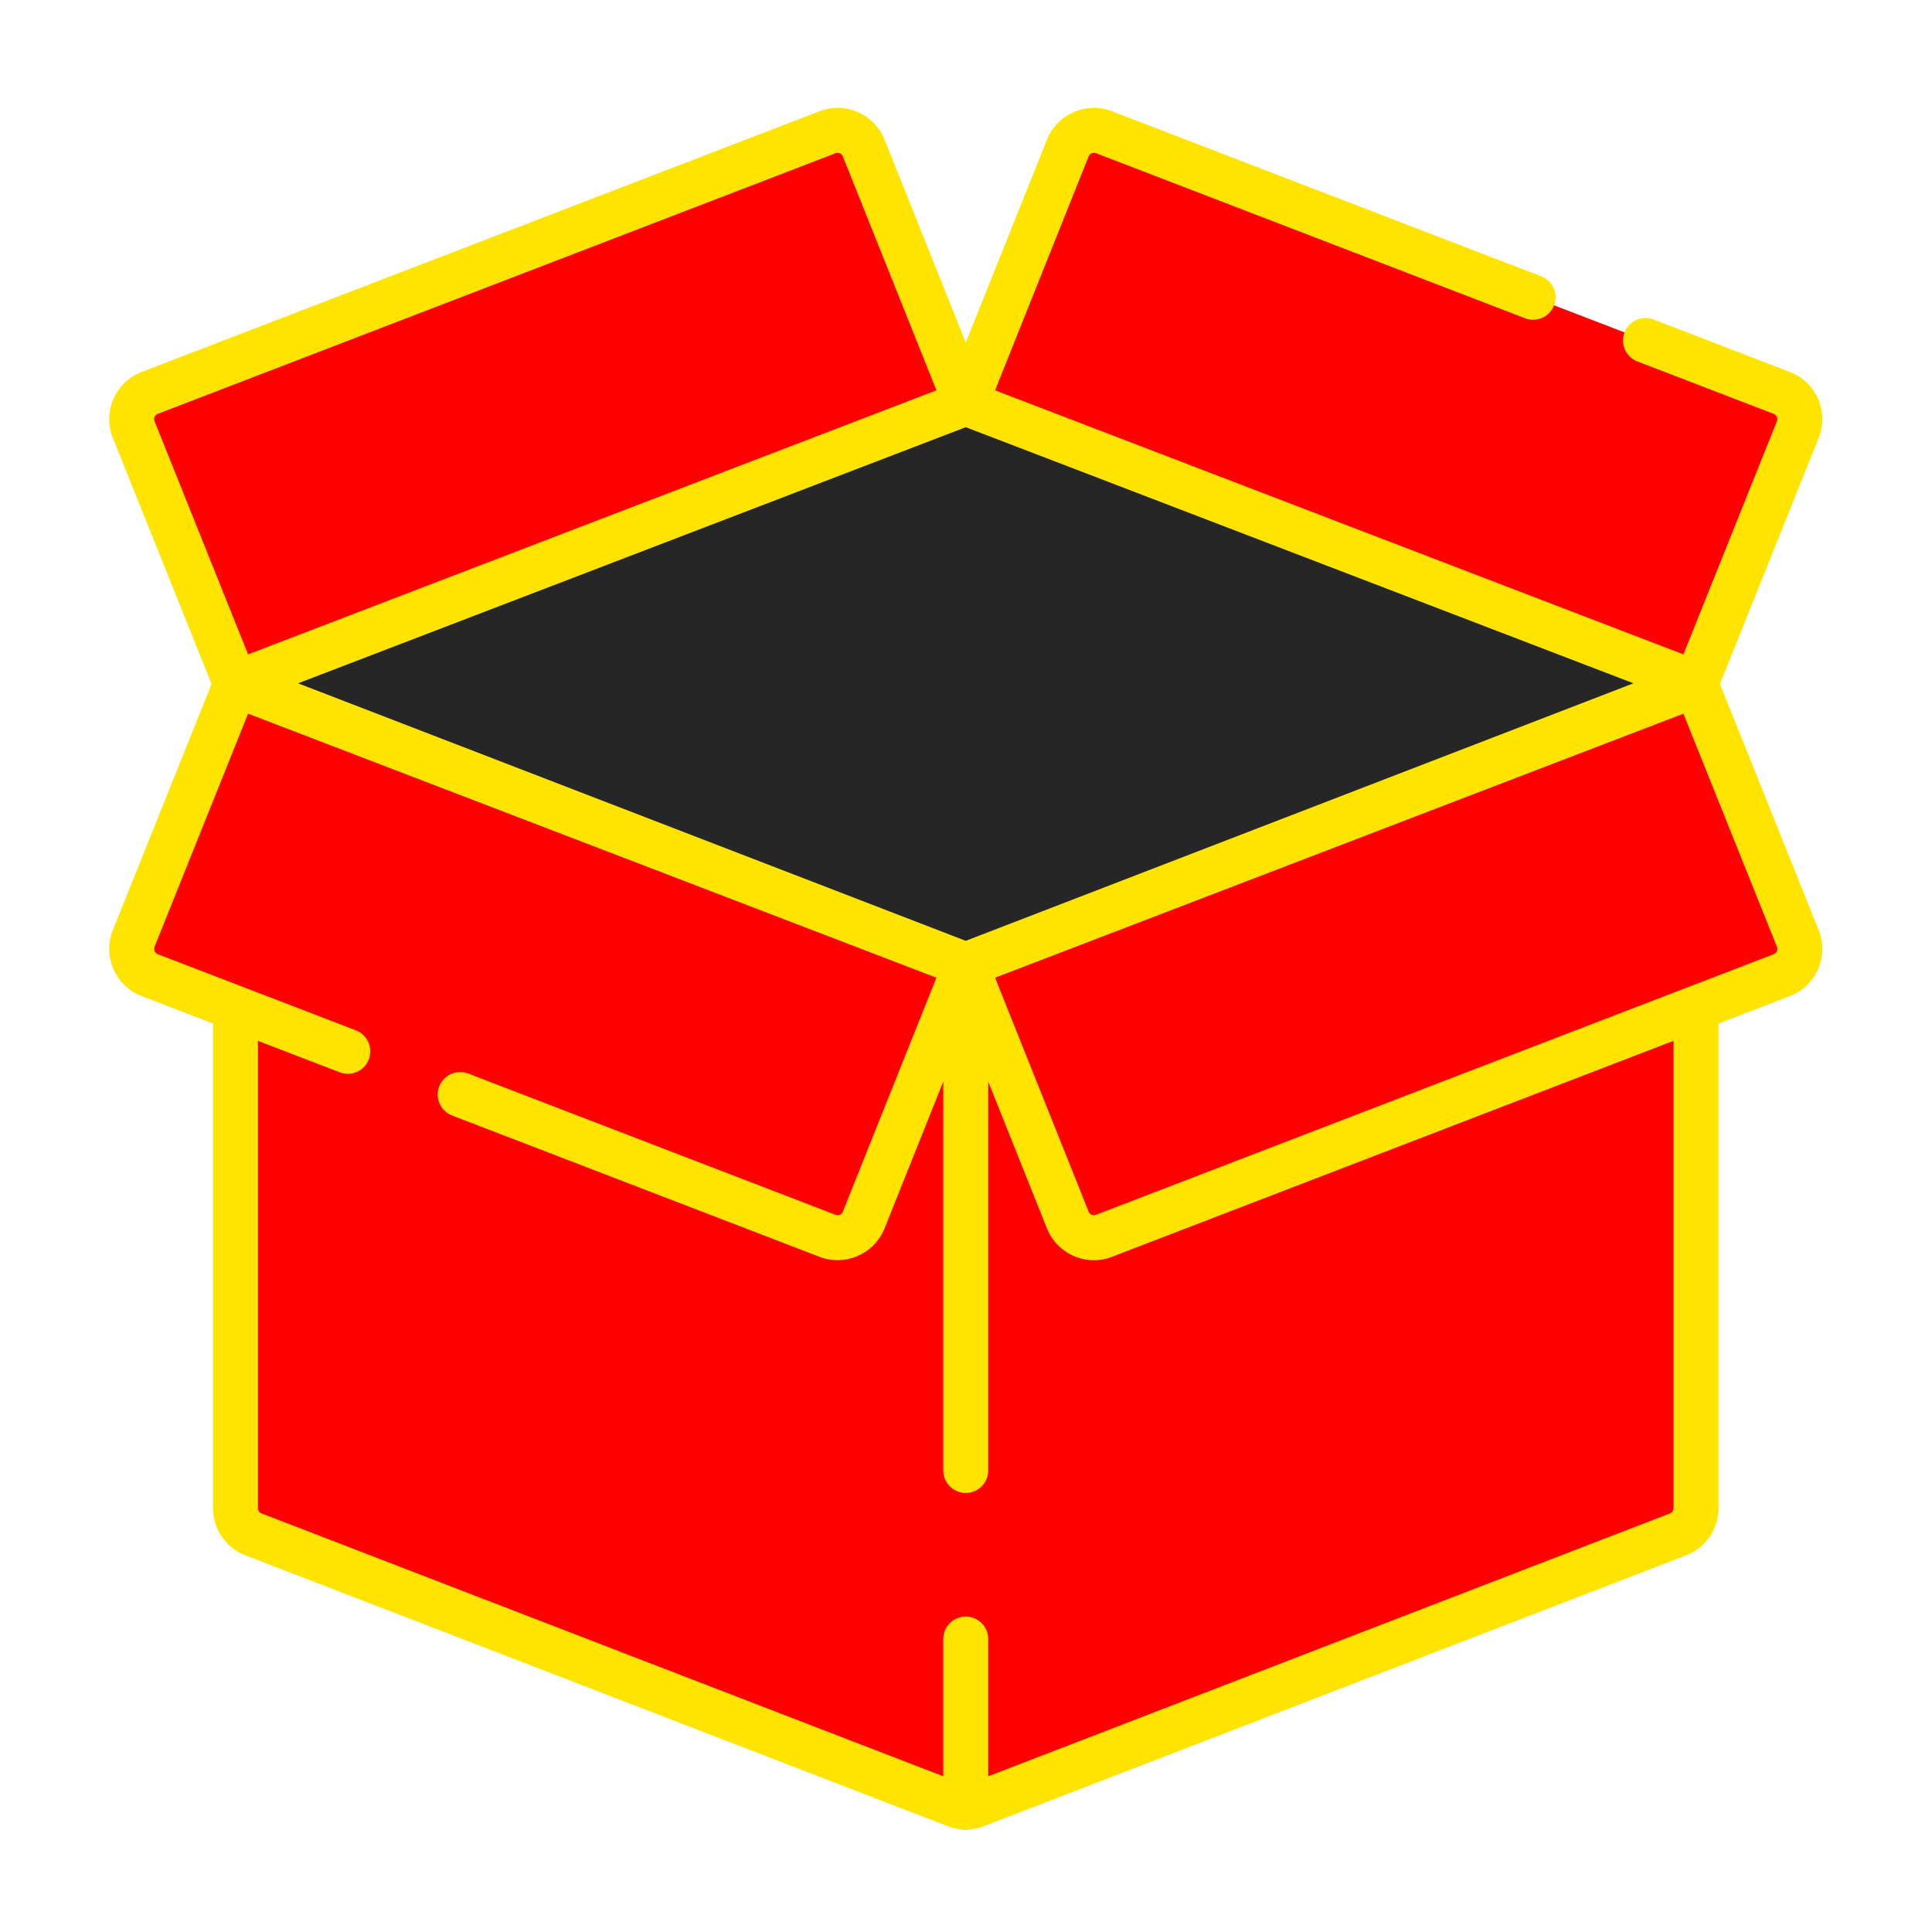
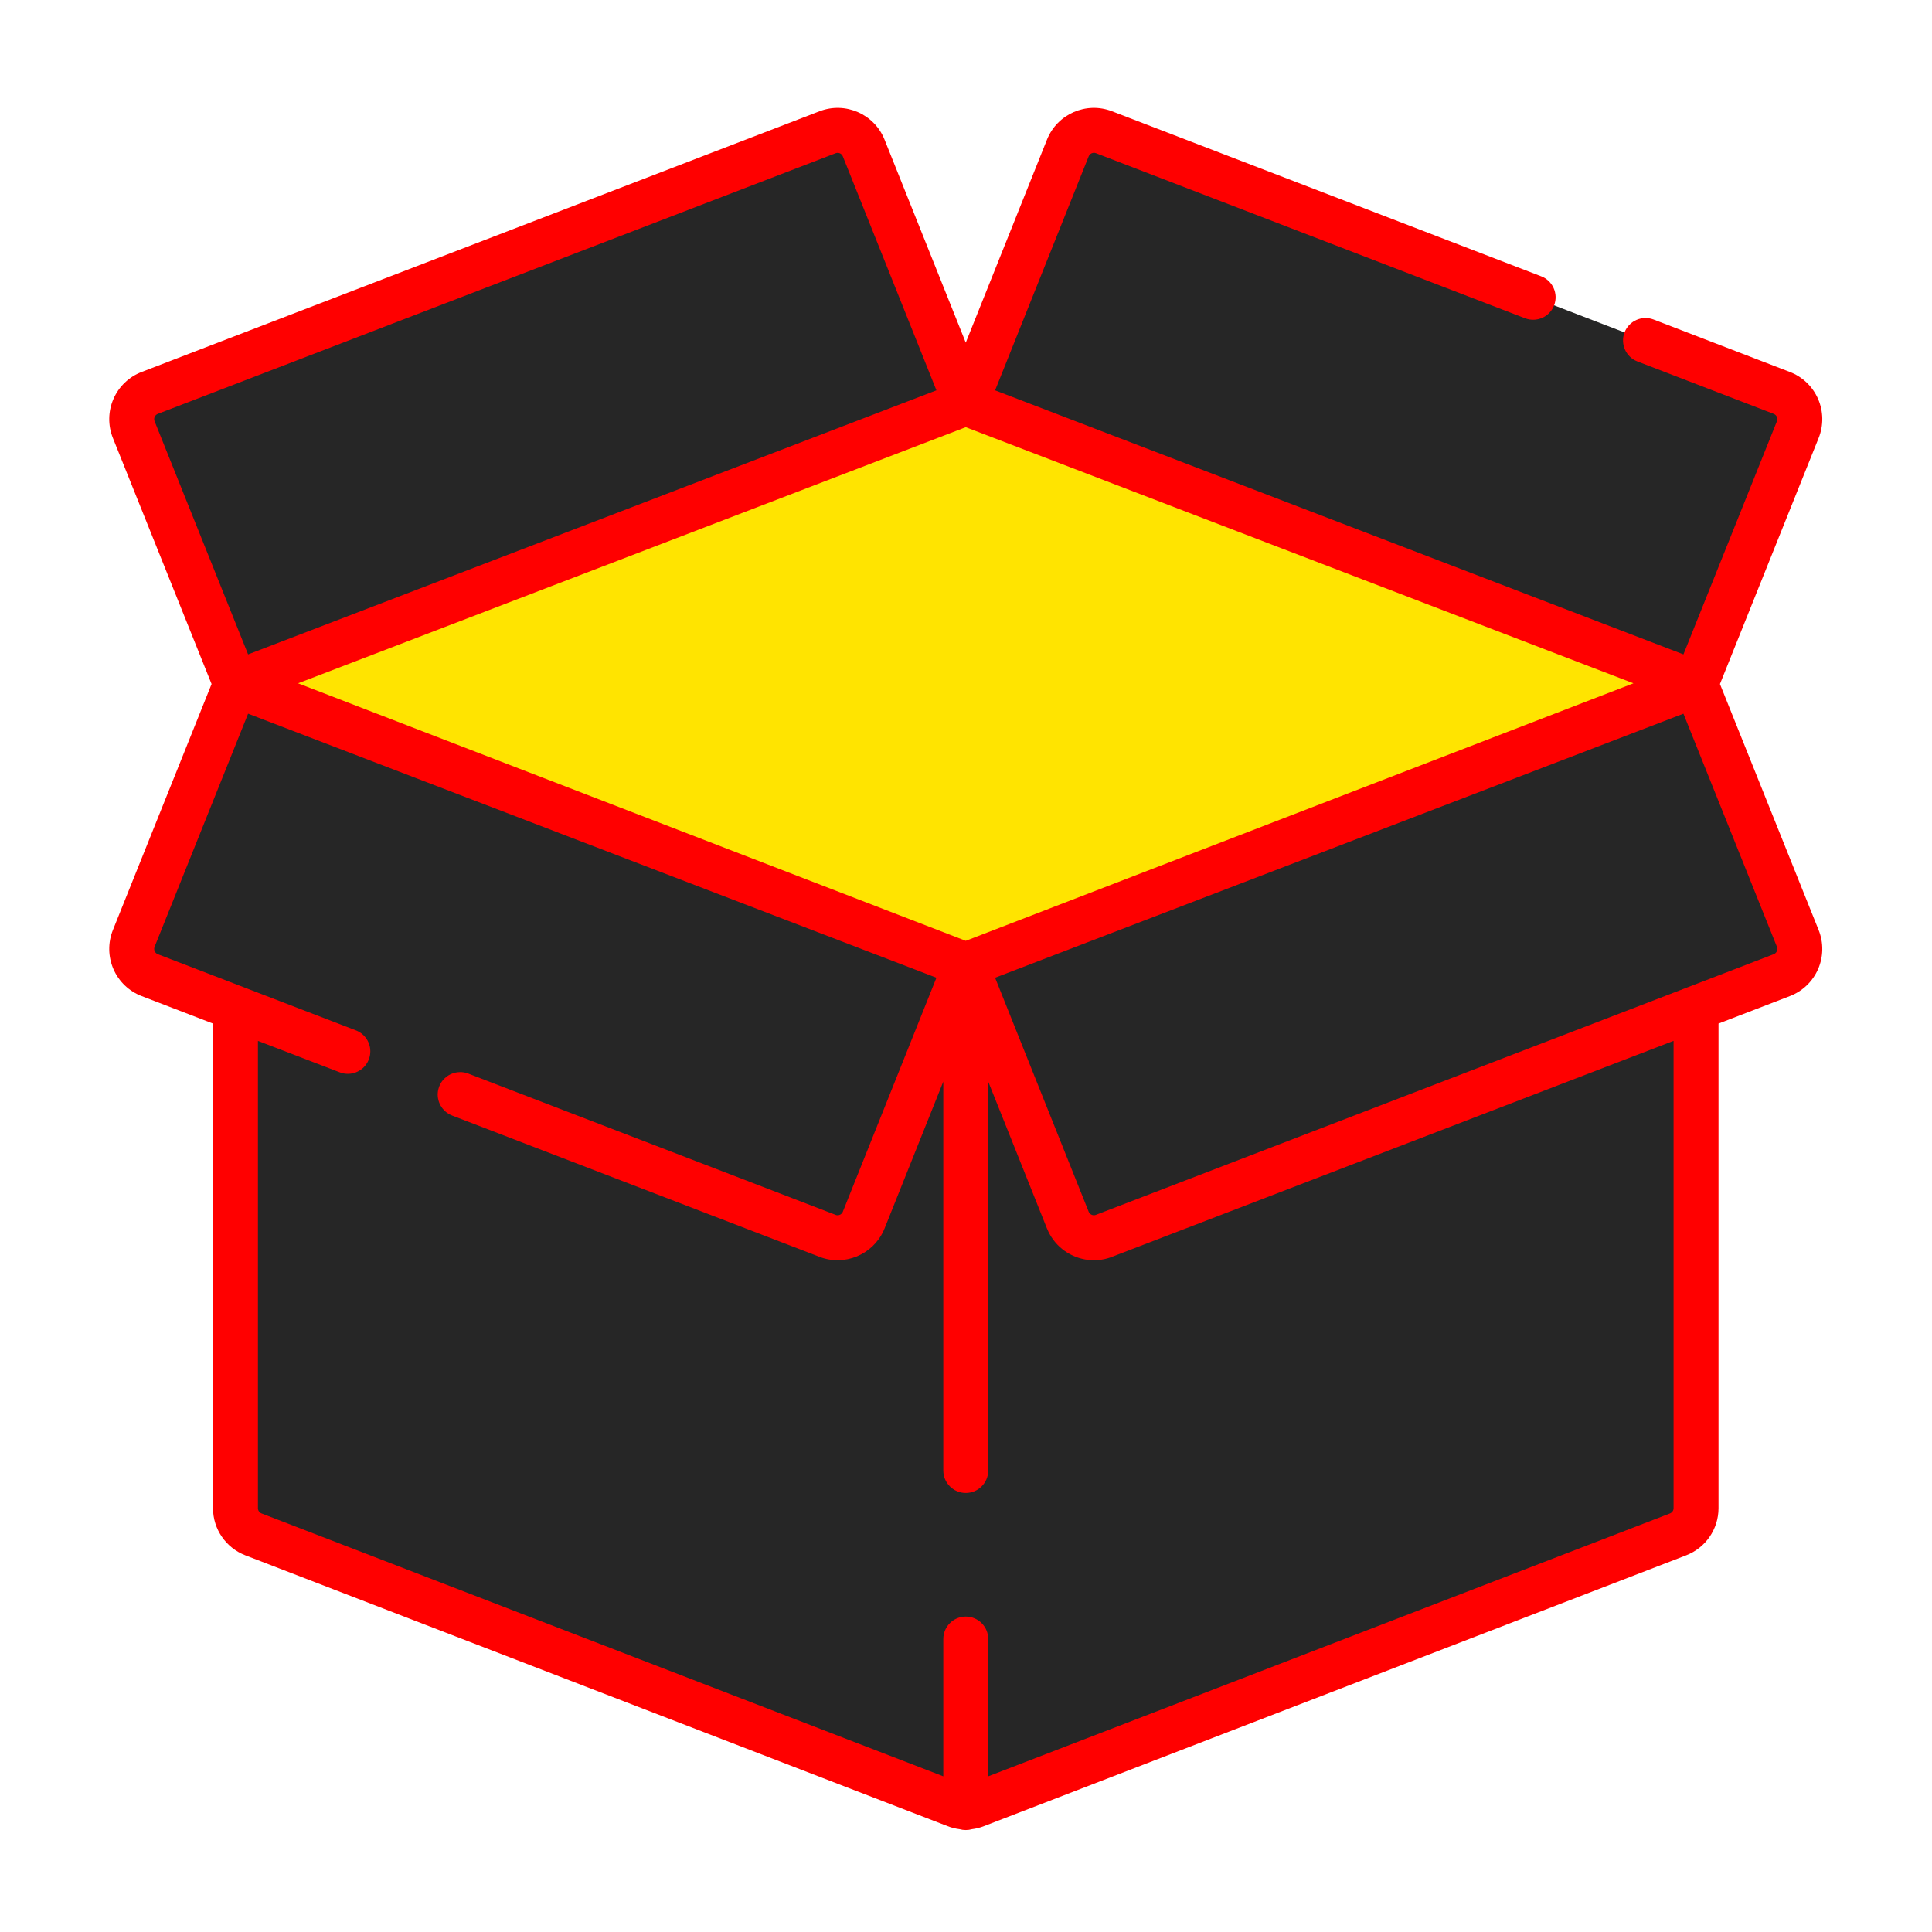
<svg xmlns="http://www.w3.org/2000/svg" width="500" zoomAndPan="magnify" viewBox="0 0 375 375" height="500" preserveAspectRatio="xMidYMid meet" version="1.2">
  <defs>
-     <clipPath id="a6a0be03b8">
+     <clipPath id="15b496fda2">
      <path d="M 21 20 L 353.953 20 L 353.953 356 L 21 356 Z M 21 20 " />
    </clipPath>
  </defs>
-   <g id="6f6674217f">
-     <path style=" stroke:none;fill-rule:evenodd;fill:#262626;fill-opacity:1;" d="M 187.453 78.25 L 45.703 132.617 L 187.453 187.285 L 329.199 132.617 Z M 187.453 78.25 " />
-     <path style=" stroke:none;fill-rule:evenodd;fill:#ff0000;fill-opacity:1;" d="M 187.453 187.289 L 329.203 132.922 C 329.203 132.922 343.516 168.613 348.953 182.152 C 349.496 183.516 349.473 185.023 348.891 186.363 C 348.305 187.703 347.211 188.75 345.848 189.273 L 329.203 195.676 L 329.203 292.738 C 329.203 294.984 327.816 297.016 325.711 297.82 C 305.59 305.586 204.77 344.469 189.414 350.387 C 188.152 350.879 186.754 350.879 185.492 350.387 C 170.137 344.469 69.316 305.586 49.195 297.82 C 47.094 297.016 45.707 294.984 45.707 292.738 L 45.707 195.676 L 29.059 189.273 C 27.699 188.75 26.602 187.703 26.02 186.363 C 25.438 185.023 25.414 183.516 25.957 182.152 C 31.391 168.613 45.707 132.922 45.707 132.922 Z M 187.453 187.289 L 187.43 187.355 L 187.453 187.367 L 187.48 187.355 Z M 187.453 78.254 L 207.266 28.727 C 208.371 25.957 211.5 24.594 214.281 25.664 L 345.848 76.27 C 347.211 76.793 348.305 77.84 348.891 79.18 C 349.473 80.52 349.496 82.035 348.953 83.387 C 343.516 96.93 329.203 132.617 329.203 132.617 L 187.453 78.254 L 45.707 132.617 C 45.707 132.617 31.391 96.93 25.957 83.387 C 25.414 82.035 25.438 80.52 26.02 79.18 C 26.602 77.84 27.699 76.793 29.059 76.27 C 51.285 67.719 138.68 34.102 160.625 25.664 C 163.41 24.594 166.535 25.957 167.645 28.727 Z M 187.453 78.254 " />
-     <g clip-rule="nonzero" clip-path="url(#a6a0be03b8)">
-       <path style=" stroke:none;fill-rule:evenodd;fill:#ffe400;fill-opacity:1;" d="M 41.066 132.77 L 21.91 180.531 C 20.93 182.973 20.973 185.699 22.023 188.109 C 23.07 190.516 25.043 192.402 27.496 193.34 L 41.344 198.672 L 41.344 292.738 C 41.344 296.797 43.84 300.426 47.625 301.887 C 67.746 309.652 168.57 348.535 183.922 354.453 C 184.68 354.75 185.461 354.945 186.25 355.043 C 186.633 355.152 187.035 355.207 187.453 355.207 C 187.871 355.207 188.273 355.152 188.656 355.043 C 189.449 354.945 190.23 354.75 190.984 354.453 C 206.34 348.535 307.16 309.652 327.281 301.887 C 331.066 300.426 333.562 296.797 333.562 292.738 L 333.562 198.672 L 347.414 193.34 C 349.867 192.402 351.836 190.516 352.887 188.109 C 353.938 185.699 353.977 182.973 353 180.531 L 333.844 132.77 L 353 85.012 C 353.977 82.57 353.938 79.844 352.887 77.434 C 351.836 75.023 349.867 73.137 347.414 72.199 C 340.102 69.387 337.727 68.473 320.953 62.016 C 318.707 61.156 316.184 62.277 315.32 64.523 C 314.453 66.77 315.578 69.301 317.824 70.16 C 334.594 76.617 336.969 77.523 344.281 80.336 C 344.555 80.445 344.773 80.652 344.891 80.922 C 345.008 81.184 345.012 81.492 344.902 81.762 C 344.902 81.762 326.754 127.016 326.754 127.016 L 193.148 75.766 C 193.148 75.766 211.312 30.352 211.312 30.352 C 211.535 29.797 212.16 29.523 212.719 29.73 C 212.719 29.742 296.016 61.777 296.016 61.777 C 298.262 62.637 300.789 61.516 301.652 59.27 C 302.516 57.023 301.395 54.492 299.148 53.633 C 269.977 42.41 227.574 26.102 215.848 21.598 C 210.836 19.668 205.207 22.121 203.215 27.113 L 187.453 66.508 L 171.695 27.113 C 169.699 22.121 164.07 19.668 159.059 21.598 C 137.113 30.035 49.719 63.652 27.496 72.199 C 25.043 73.137 23.07 75.023 22.023 77.434 C 20.973 79.844 20.93 82.57 21.91 85.012 Z M 181.762 189.777 L 48.156 138.527 C 48.156 138.527 30.004 183.777 30.004 183.777 C 29.895 184.051 29.902 184.355 30.016 184.617 C 30.133 184.891 30.352 185.098 30.625 185.207 L 69.078 199.992 L 69.105 200.004 L 69.145 200.023 L 69.184 200.035 L 69.219 200.047 L 69.262 200.07 L 69.297 200.078 L 69.336 200.102 L 69.371 200.125 L 69.414 200.133 L 69.445 200.156 L 69.488 200.18 L 69.52 200.188 L 69.559 200.211 L 69.594 200.234 L 69.633 200.254 L 69.664 200.277 L 69.703 200.297 L 69.738 200.309 L 69.773 200.332 L 69.805 200.352 L 69.844 200.375 L 69.875 200.395 L 69.945 200.441 L 69.98 200.473 L 70.012 200.496 L 70.047 200.516 L 70.078 200.539 L 70.113 200.559 L 70.156 200.594 L 70.199 200.625 L 70.238 200.656 L 70.281 200.691 L 70.301 200.711 L 70.32 200.723 L 70.363 200.766 L 70.383 200.777 L 70.402 200.801 L 70.422 200.809 L 70.461 200.855 L 70.48 200.863 L 70.52 200.91 L 70.539 200.918 L 70.578 200.965 L 70.598 200.973 L 70.613 200.996 L 70.633 201.02 L 70.652 201.039 L 70.672 201.051 L 70.688 201.07 L 70.707 201.094 L 70.723 201.117 L 70.742 201.137 L 70.762 201.148 L 70.777 201.172 L 70.797 201.191 L 70.812 201.215 L 70.828 201.234 L 70.848 201.246 L 70.863 201.27 L 70.879 201.289 L 70.898 201.312 L 70.914 201.332 L 70.945 201.379 L 70.961 201.398 L 70.977 201.422 L 70.992 201.434 L 71.012 201.453 L 71.023 201.477 L 71.039 201.496 L 71.059 201.52 L 71.07 201.539 L 71.102 201.586 L 71.117 201.605 L 71.133 201.629 L 71.145 201.648 L 71.176 201.695 L 71.188 201.715 L 71.203 201.738 L 71.215 201.758 L 71.23 201.781 L 71.242 201.801 L 71.258 201.824 L 71.27 201.855 L 71.285 201.879 L 71.297 201.902 L 71.309 201.922 L 71.324 201.945 L 71.336 201.965 L 71.348 201.988 L 71.359 202.008 L 71.398 202.086 L 71.418 202.129 L 71.441 202.172 L 71.465 202.227 L 71.488 202.27 L 71.508 202.316 L 71.527 202.371 L 71.551 202.414 L 71.57 202.457 L 71.586 202.512 L 71.602 202.543 L 71.613 202.586 L 71.629 202.621 L 71.641 202.664 L 71.652 202.695 L 71.668 202.73 L 71.676 202.773 L 71.688 202.805 L 71.699 202.84 L 71.711 202.883 L 71.723 202.914 L 71.73 202.957 L 71.742 202.992 L 71.75 203.035 L 71.758 203.066 L 71.77 203.109 L 71.777 203.145 L 71.785 203.188 L 71.793 203.219 L 71.801 203.262 L 71.809 203.297 L 71.816 203.34 L 71.82 203.383 L 71.828 203.426 L 71.832 203.461 L 71.84 203.504 L 71.844 203.535 L 71.848 203.578 L 71.852 203.613 L 71.863 203.742 L 71.867 203.777 L 71.867 203.82 L 71.871 203.852 L 71.871 203.895 L 71.875 203.93 L 71.875 204.18 L 71.871 204.211 L 71.871 204.258 L 71.867 204.301 L 71.867 204.355 L 71.863 204.41 L 71.859 204.453 L 71.855 204.484 L 71.852 204.508 L 71.848 204.539 L 71.848 204.562 L 71.844 204.594 L 71.84 204.617 L 71.836 204.648 L 71.832 204.672 L 71.828 204.703 L 71.824 204.727 L 71.82 204.746 L 71.816 204.777 L 71.812 204.801 L 71.809 204.832 L 71.801 204.855 L 71.797 204.887 L 71.793 204.91 L 71.785 204.941 L 71.781 204.965 L 71.773 204.996 L 71.77 205.02 L 71.762 205.039 L 71.758 205.074 L 71.75 205.094 L 71.742 205.129 L 71.738 205.148 L 71.73 205.184 L 71.723 205.203 L 71.715 205.238 L 71.707 205.258 L 71.699 205.293 L 71.691 205.312 L 71.684 205.336 L 71.676 205.367 L 71.668 205.391 L 71.66 205.422 L 71.648 205.445 L 71.641 205.477 L 71.633 205.5 L 71.621 205.52 L 71.613 205.555 L 71.605 205.574 L 71.594 205.609 L 71.582 205.629 L 71.574 205.664 L 71.559 205.695 L 71.543 205.738 L 71.527 205.773 L 71.508 205.816 L 71.492 205.848 L 71.477 205.891 L 71.457 205.926 L 71.441 205.969 L 71.426 205.988 L 71.414 206.012 L 71.402 206.043 L 71.391 206.066 L 71.379 206.086 L 71.363 206.109 L 71.352 206.133 L 71.34 206.164 C 70.309 208.051 68.012 208.934 65.949 208.137 L 50.066 202.031 L 50.066 292.738 C 50.066 293.188 50.344 293.59 50.766 293.754 L 183.094 344.781 L 183.094 318.133 C 183.094 315.727 185.047 313.773 187.453 313.773 C 189.863 313.773 191.816 315.727 191.816 318.133 L 191.816 344.781 L 324.145 293.754 C 324.562 293.59 324.84 293.188 324.84 292.738 C 324.84 292.738 324.84 202.031 324.84 202.031 L 215.848 243.945 L 215.789 243.969 L 215.73 243.988 L 215.672 244.012 L 215.613 244.031 L 215.496 244.078 L 215.438 244.098 L 215.375 244.121 L 215.316 244.129 L 215.199 244.176 L 215.141 244.184 L 215.082 244.207 L 215.02 244.23 L 214.961 244.238 L 214.902 244.262 L 214.844 244.273 L 214.785 244.293 L 214.723 244.305 L 214.664 244.316 L 214.605 244.34 L 214.547 244.348 L 214.484 244.359 L 214.426 244.383 L 214.367 244.395 L 214.309 244.402 L 214.246 244.414 L 214.129 244.438 L 214.066 244.445 L 213.891 244.48 L 213.828 244.492 L 213.77 244.5 L 213.711 244.5 L 213.648 244.512 L 213.531 244.535 L 213.469 244.535 L 213.41 244.547 L 213.352 244.547 L 213.293 244.555 L 213.23 244.566 L 213.113 244.566 L 213.051 244.578 L 212.992 244.578 L 212.934 244.59 L 212.812 244.59 L 212.754 244.602 L 211.922 244.602 L 211.863 244.59 L 211.688 244.59 L 211.625 244.578 L 211.566 244.578 L 211.512 244.566 L 211.449 244.566 L 211.391 244.555 L 211.332 244.555 L 211.273 244.547 L 211.215 244.547 L 211.098 244.523 L 211.043 244.523 L 210.98 244.512 L 210.926 244.5 L 210.867 244.492 L 210.809 244.48 L 210.75 244.48 L 210.633 244.457 L 210.578 244.445 L 210.52 244.438 C 207.332 243.836 204.516 241.676 203.223 238.449 L 203.215 238.438 C 203.215 238.438 191.816 209.938 191.816 209.938 L 191.816 285.422 C 191.816 287.832 189.863 289.785 187.453 289.785 C 185.047 289.785 183.094 287.832 183.094 285.422 L 183.094 209.938 L 171.695 238.438 L 171.648 238.547 L 171.621 238.602 L 171.598 238.668 L 171.574 238.723 L 171.547 238.777 L 171.523 238.832 L 171.496 238.898 C 169.348 243.562 163.926 245.809 159.074 243.957 L 159.059 243.945 C 147.332 239.441 116.926 227.742 87.754 216.523 C 85.781 215.758 84.676 213.719 85.02 211.715 C 85.023 211.703 85.023 211.691 85.027 211.68 L 85.031 211.66 C 85.035 211.625 85.043 211.605 85.047 211.582 C 85.055 211.551 85.059 211.52 85.066 211.484 L 85.078 211.441 C 85.113 211.289 85.156 211.148 85.211 210.996 L 85.223 210.961 C 85.227 210.949 85.234 210.93 85.238 210.906 L 85.25 210.887 C 85.262 210.852 85.273 210.82 85.289 210.789 L 85.301 210.754 L 85.312 210.734 L 85.324 210.699 L 85.336 210.68 L 85.348 210.656 C 85.352 210.645 85.355 210.633 85.359 210.625 C 85.371 210.602 85.383 210.582 85.395 210.559 L 85.406 210.527 C 85.414 210.516 85.422 210.492 85.43 210.48 C 85.461 210.418 85.488 210.363 85.523 210.309 L 85.535 210.285 C 85.539 210.273 85.543 210.266 85.551 210.266 L 85.562 210.242 L 85.578 210.219 C 85.59 210.199 85.602 210.176 85.613 210.156 C 85.625 210.133 85.637 210.109 85.648 210.102 L 85.664 210.078 L 85.676 210.055 C 85.691 210.035 85.707 210.012 85.723 209.992 L 85.738 209.957 C 85.742 209.957 85.75 209.949 85.754 209.938 L 85.777 209.902 C 85.797 209.883 85.82 209.848 85.844 209.816 C 85.879 209.773 85.918 209.719 85.961 209.676 C 86.785 208.672 88.023 208.094 89.312 208.094 C 89.836 208.082 90.367 208.18 90.887 208.379 L 162.191 235.801 L 162.219 235.812 L 162.242 235.82 L 162.297 235.844 L 162.324 235.844 L 162.348 235.855 L 162.375 235.855 L 162.402 235.867 L 162.43 235.867 L 162.457 235.875 L 162.496 235.875 C 162.961 235.91 163.414 235.648 163.594 235.191 Z M 212.719 235.801 L 344.281 185.207 C 344.555 185.098 344.773 184.891 344.891 184.617 C 345.008 184.355 345.012 184.051 344.902 183.777 C 344.902 183.777 326.754 138.527 326.754 138.527 L 193.148 189.777 L 211.312 235.191 L 211.324 235.223 L 211.336 235.246 L 211.348 235.266 L 211.359 235.297 C 211.613 235.777 212.195 236.008 212.719 235.801 Z M 187.453 82.918 L 317.051 132.629 C 317.051 132.629 187.453 182.613 187.453 182.613 L 57.855 132.629 Z M 181.762 75.766 L 48.156 127.016 L 30.004 81.762 C 29.895 81.492 29.902 81.184 30.016 80.922 C 30.133 80.652 30.352 80.445 30.625 80.336 C 30.625 80.336 162.191 29.742 162.191 29.742 C 162.75 29.523 163.375 29.797 163.594 30.352 Z M 181.762 75.766 " />
+   <g id="e4e21bc37f">
+     <path style=" stroke:none;fill-rule:evenodd;fill:#ffe400;fill-opacity:1;" d="M 187.453 78.25 L 45.703 132.617 L 187.453 187.285 L 329.199 132.617 Z M 187.453 78.25 " />
+     <path style=" stroke:none;fill-rule:evenodd;fill:#262626;fill-opacity:1;" d="M 187.453 187.289 L 329.203 132.922 C 329.203 132.922 343.516 168.613 348.953 182.152 C 349.496 183.516 349.473 185.023 348.891 186.363 C 348.305 187.703 347.211 188.75 345.848 189.273 L 329.203 195.676 L 329.203 292.738 C 329.203 294.984 327.816 297.016 325.711 297.82 C 305.59 305.586 204.77 344.469 189.414 350.387 C 188.152 350.879 186.754 350.879 185.492 350.387 C 170.137 344.469 69.316 305.586 49.195 297.82 C 47.094 297.016 45.707 294.984 45.707 292.738 L 45.707 195.676 L 29.059 189.273 C 27.699 188.75 26.602 187.703 26.02 186.363 C 25.438 185.023 25.414 183.516 25.957 182.152 C 31.391 168.613 45.707 132.922 45.707 132.922 Z M 187.453 187.289 L 187.43 187.355 L 187.453 187.367 L 187.48 187.355 Z M 187.453 78.254 L 207.266 28.727 C 208.371 25.957 211.5 24.594 214.281 25.664 L 345.848 76.27 C 347.211 76.793 348.305 77.84 348.891 79.18 C 349.473 80.52 349.496 82.035 348.953 83.387 C 343.516 96.93 329.203 132.617 329.203 132.617 L 187.453 78.254 L 45.707 132.617 C 45.707 132.617 31.391 96.93 25.957 83.387 C 25.414 82.035 25.438 80.52 26.02 79.18 C 26.602 77.84 27.699 76.793 29.059 76.27 C 51.285 67.719 138.68 34.102 160.625 25.664 C 163.41 24.594 166.535 25.957 167.645 28.727 Z M 187.453 78.254 " />
+     <g clip-rule="nonzero" clip-path="url(#15b496fda2)">
+       <path style=" stroke:none;fill-rule:evenodd;fill:#ff0000;fill-opacity:1;" d="M 41.066 132.77 L 21.91 180.531 C 20.93 182.973 20.973 185.699 22.023 188.109 C 23.07 190.516 25.043 192.402 27.496 193.34 L 41.344 198.672 L 41.344 292.738 C 41.344 296.797 43.84 300.426 47.625 301.887 C 67.746 309.652 168.57 348.535 183.922 354.453 C 184.68 354.75 185.461 354.945 186.25 355.043 C 186.633 355.152 187.035 355.207 187.453 355.207 C 187.871 355.207 188.273 355.152 188.656 355.043 C 189.449 354.945 190.23 354.75 190.984 354.453 C 206.34 348.535 307.16 309.652 327.281 301.887 C 331.066 300.426 333.562 296.797 333.562 292.738 L 333.562 198.672 L 347.414 193.34 C 349.867 192.402 351.836 190.516 352.887 188.109 C 353.938 185.699 353.977 182.973 353 180.531 L 333.844 132.77 L 353 85.012 C 353.977 82.57 353.938 79.844 352.887 77.434 C 351.836 75.023 349.867 73.137 347.414 72.199 C 340.102 69.387 337.727 68.473 320.953 62.016 C 318.707 61.156 316.184 62.277 315.32 64.523 C 314.453 66.77 315.578 69.301 317.824 70.16 C 334.594 76.617 336.969 77.523 344.281 80.336 C 344.555 80.445 344.773 80.652 344.891 80.922 C 345.008 81.184 345.012 81.492 344.902 81.762 C 344.902 81.762 326.754 127.016 326.754 127.016 L 193.148 75.766 C 193.148 75.766 211.312 30.352 211.312 30.352 C 211.535 29.797 212.16 29.523 212.719 29.73 C 212.719 29.742 296.016 61.777 296.016 61.777 C 298.262 62.637 300.789 61.516 301.652 59.27 C 302.516 57.023 301.395 54.492 299.148 53.633 C 269.977 42.41 227.574 26.102 215.848 21.598 C 210.836 19.668 205.207 22.121 203.215 27.113 L 187.453 66.508 L 171.695 27.113 C 169.699 22.121 164.07 19.668 159.059 21.598 C 137.113 30.035 49.719 63.652 27.496 72.199 C 25.043 73.137 23.07 75.023 22.023 77.434 C 20.973 79.844 20.93 82.57 21.91 85.012 Z M 181.762 189.777 L 48.156 138.527 C 48.156 138.527 30.004 183.777 30.004 183.777 C 29.895 184.051 29.902 184.355 30.016 184.617 C 30.133 184.891 30.352 185.098 30.625 185.207 L 69.078 199.992 L 69.105 200.004 L 69.145 200.023 L 69.184 200.035 L 69.219 200.047 L 69.262 200.07 L 69.297 200.078 L 69.336 200.102 L 69.371 200.125 L 69.414 200.133 L 69.445 200.156 L 69.488 200.18 L 69.52 200.188 L 69.559 200.211 L 69.594 200.234 L 69.633 200.254 L 69.664 200.277 L 69.703 200.297 L 69.738 200.309 L 69.773 200.332 L 69.805 200.352 L 69.844 200.375 L 69.875 200.395 L 69.945 200.441 L 69.98 200.473 L 70.012 200.496 L 70.047 200.516 L 70.078 200.539 L 70.113 200.559 L 70.156 200.594 L 70.199 200.625 L 70.238 200.656 L 70.281 200.691 L 70.301 200.711 L 70.32 200.723 L 70.363 200.766 L 70.383 200.777 L 70.402 200.801 L 70.422 200.809 L 70.461 200.855 L 70.48 200.863 L 70.52 200.91 L 70.539 200.918 L 70.578 200.965 L 70.598 200.973 L 70.613 200.996 L 70.633 201.02 L 70.652 201.039 L 70.672 201.051 L 70.688 201.07 L 70.707 201.094 L 70.723 201.117 L 70.742 201.137 L 70.762 201.148 L 70.777 201.172 L 70.797 201.191 L 70.812 201.215 L 70.828 201.234 L 70.848 201.246 L 70.863 201.27 L 70.879 201.289 L 70.898 201.312 L 70.914 201.332 L 70.945 201.379 L 70.961 201.398 L 70.977 201.422 L 70.992 201.434 L 71.012 201.453 L 71.023 201.477 L 71.039 201.496 L 71.059 201.52 L 71.07 201.539 L 71.102 201.586 L 71.117 201.605 L 71.133 201.629 L 71.145 201.648 L 71.176 201.695 L 71.188 201.715 L 71.203 201.738 L 71.215 201.758 L 71.23 201.781 L 71.242 201.801 L 71.258 201.824 L 71.27 201.855 L 71.285 201.879 L 71.297 201.902 L 71.309 201.922 L 71.324 201.945 L 71.336 201.965 L 71.348 201.988 L 71.359 202.008 L 71.398 202.086 L 71.418 202.129 L 71.441 202.172 L 71.465 202.227 L 71.488 202.27 L 71.508 202.316 L 71.527 202.371 L 71.551 202.414 L 71.57 202.457 L 71.586 202.512 L 71.602 202.543 L 71.613 202.586 L 71.629 202.621 L 71.641 202.664 L 71.652 202.695 L 71.668 202.73 L 71.676 202.773 L 71.688 202.805 L 71.699 202.84 L 71.711 202.883 L 71.723 202.914 L 71.73 202.957 L 71.742 202.992 L 71.75 203.035 L 71.758 203.066 L 71.77 203.109 L 71.777 203.145 L 71.785 203.188 L 71.793 203.219 L 71.801 203.262 L 71.809 203.297 L 71.816 203.34 L 71.82 203.383 L 71.828 203.426 L 71.832 203.461 L 71.84 203.504 L 71.844 203.535 L 71.848 203.578 L 71.852 203.613 L 71.863 203.742 L 71.867 203.777 L 71.867 203.82 L 71.871 203.852 L 71.871 203.895 L 71.875 203.93 L 71.875 204.18 L 71.871 204.211 L 71.871 204.258 L 71.867 204.301 L 71.867 204.355 L 71.863 204.41 L 71.859 204.453 L 71.855 204.484 L 71.852 204.508 L 71.848 204.539 L 71.848 204.562 L 71.844 204.594 L 71.84 204.617 L 71.836 204.648 L 71.832 204.672 L 71.828 204.703 L 71.824 204.727 L 71.82 204.746 L 71.816 204.777 L 71.812 204.801 L 71.809 204.832 L 71.801 204.855 L 71.797 204.887 L 71.793 204.91 L 71.785 204.941 L 71.781 204.965 L 71.773 204.996 L 71.77 205.02 L 71.762 205.039 L 71.758 205.074 L 71.75 205.094 L 71.742 205.129 L 71.738 205.148 L 71.73 205.184 L 71.723 205.203 L 71.715 205.238 L 71.707 205.258 L 71.699 205.293 L 71.691 205.312 L 71.684 205.336 L 71.676 205.367 L 71.668 205.391 L 71.66 205.422 L 71.648 205.445 L 71.641 205.477 L 71.633 205.5 L 71.621 205.52 L 71.613 205.555 L 71.605 205.574 L 71.594 205.609 L 71.582 205.629 L 71.574 205.664 L 71.559 205.695 L 71.543 205.738 L 71.527 205.773 L 71.508 205.816 L 71.492 205.848 L 71.477 205.891 L 71.457 205.926 L 71.441 205.969 L 71.426 205.988 L 71.414 206.012 L 71.402 206.043 L 71.391 206.066 L 71.379 206.086 L 71.363 206.109 L 71.352 206.133 L 71.34 206.164 C 70.309 208.051 68.012 208.934 65.949 208.137 L 50.066 202.031 L 50.066 292.738 C 50.066 293.188 50.344 293.59 50.766 293.754 L 183.094 344.781 L 183.094 318.133 C 183.094 315.727 185.047 313.773 187.453 313.773 C 189.863 313.773 191.816 315.727 191.816 318.133 L 191.816 344.781 L 324.145 293.754 C 324.562 293.59 324.84 293.188 324.84 292.738 C 324.84 292.738 324.84 202.031 324.84 202.031 L 215.848 243.945 L 215.789 243.969 L 215.73 243.988 L 215.672 244.012 L 215.613 244.031 L 215.496 244.078 L 215.438 244.098 L 215.375 244.121 L 215.316 244.129 L 215.199 244.176 L 215.141 244.184 L 215.082 244.207 L 215.02 244.23 L 214.961 244.238 L 214.902 244.262 L 214.844 244.273 L 214.785 244.293 L 214.723 244.305 L 214.664 244.316 L 214.605 244.34 L 214.547 244.348 L 214.484 244.359 L 214.426 244.383 L 214.367 244.395 L 214.309 244.402 L 214.246 244.414 L 214.129 244.438 L 214.066 244.445 L 213.891 244.48 L 213.828 244.492 L 213.77 244.5 L 213.711 244.5 L 213.648 244.512 L 213.531 244.535 L 213.469 244.535 L 213.41 244.547 L 213.352 244.547 L 213.293 244.555 L 213.23 244.566 L 213.113 244.566 L 213.051 244.578 L 212.992 244.578 L 212.934 244.59 L 212.812 244.59 L 212.754 244.602 L 211.922 244.602 L 211.863 244.59 L 211.688 244.59 L 211.625 244.578 L 211.566 244.578 L 211.512 244.566 L 211.449 244.566 L 211.391 244.555 L 211.332 244.555 L 211.273 244.547 L 211.215 244.547 L 211.098 244.523 L 211.043 244.523 L 210.98 244.512 L 210.926 244.5 L 210.867 244.492 L 210.809 244.48 L 210.75 244.48 L 210.633 244.457 L 210.578 244.445 L 210.52 244.438 C 207.332 243.836 204.516 241.676 203.223 238.449 L 203.215 238.438 C 203.215 238.438 191.816 209.938 191.816 209.938 L 191.816 285.422 C 191.816 287.832 189.863 289.785 187.453 289.785 C 185.047 289.785 183.094 287.832 183.094 285.422 L 183.094 209.938 L 171.695 238.438 L 171.648 238.547 L 171.621 238.602 L 171.598 238.668 L 171.574 238.723 L 171.547 238.777 L 171.523 238.832 L 171.496 238.898 C 169.348 243.562 163.926 245.809 159.074 243.957 L 159.059 243.945 C 147.332 239.441 116.926 227.742 87.754 216.523 C 85.781 215.758 84.676 213.719 85.02 211.715 C 85.023 211.703 85.023 211.691 85.027 211.68 L 85.031 211.66 C 85.035 211.625 85.043 211.605 85.047 211.582 C 85.055 211.551 85.059 211.52 85.066 211.484 L 85.078 211.441 C 85.113 211.289 85.156 211.148 85.211 210.996 L 85.223 210.961 C 85.227 210.949 85.234 210.93 85.238 210.906 L 85.25 210.887 C 85.262 210.852 85.273 210.82 85.289 210.789 L 85.301 210.754 L 85.312 210.734 L 85.324 210.699 L 85.336 210.68 L 85.348 210.656 C 85.352 210.645 85.355 210.633 85.359 210.625 C 85.371 210.602 85.383 210.582 85.395 210.559 L 85.406 210.527 C 85.414 210.516 85.422 210.492 85.43 210.48 C 85.461 210.418 85.488 210.363 85.523 210.309 L 85.535 210.285 C 85.539 210.273 85.543 210.266 85.551 210.266 L 85.562 210.242 L 85.578 210.219 C 85.59 210.199 85.602 210.176 85.613 210.156 C 85.625 210.133 85.637 210.109 85.648 210.102 L 85.664 210.078 L 85.676 210.055 C 85.691 210.035 85.707 210.012 85.723 209.992 L 85.738 209.957 C 85.742 209.957 85.75 209.949 85.754 209.938 L 85.777 209.902 C 85.797 209.883 85.82 209.848 85.844 209.816 C 85.879 209.773 85.918 209.719 85.961 209.676 C 86.785 208.672 88.023 208.094 89.312 208.094 C 89.836 208.082 90.367 208.18 90.887 208.379 L 162.191 235.801 L 162.219 235.812 L 162.242 235.82 L 162.297 235.844 L 162.324 235.844 L 162.348 235.855 L 162.375 235.855 L 162.402 235.867 L 162.43 235.867 L 162.457 235.875 L 162.496 235.875 C 162.961 235.91 163.414 235.648 163.594 235.191 Z M 212.719 235.801 L 344.281 185.207 C 344.555 185.098 344.773 184.891 344.891 184.617 C 345.008 184.355 345.012 184.051 344.902 183.777 C 344.902 183.777 326.754 138.527 326.754 138.527 L 193.148 189.777 L 211.312 235.191 L 211.324 235.223 L 211.336 235.246 L 211.348 235.266 L 211.359 235.297 C 211.613 235.777 212.195 236.008 212.719 235.801 Z M 187.453 82.918 L 317.051 132.629 C 317.051 132.629 187.453 182.613 187.453 182.613 L 57.855 132.629 Z M 181.762 75.766 L 48.156 127.016 L 30.004 81.762 C 29.895 81.492 29.902 81.184 30.016 80.922 C 30.133 80.652 30.352 80.445 30.625 80.336 C 30.625 80.336 162.191 29.742 162.191 29.742 C 162.75 29.523 163.375 29.797 163.594 30.352 Z M 181.762 75.766 " />
    </g>
  </g>
</svg>
